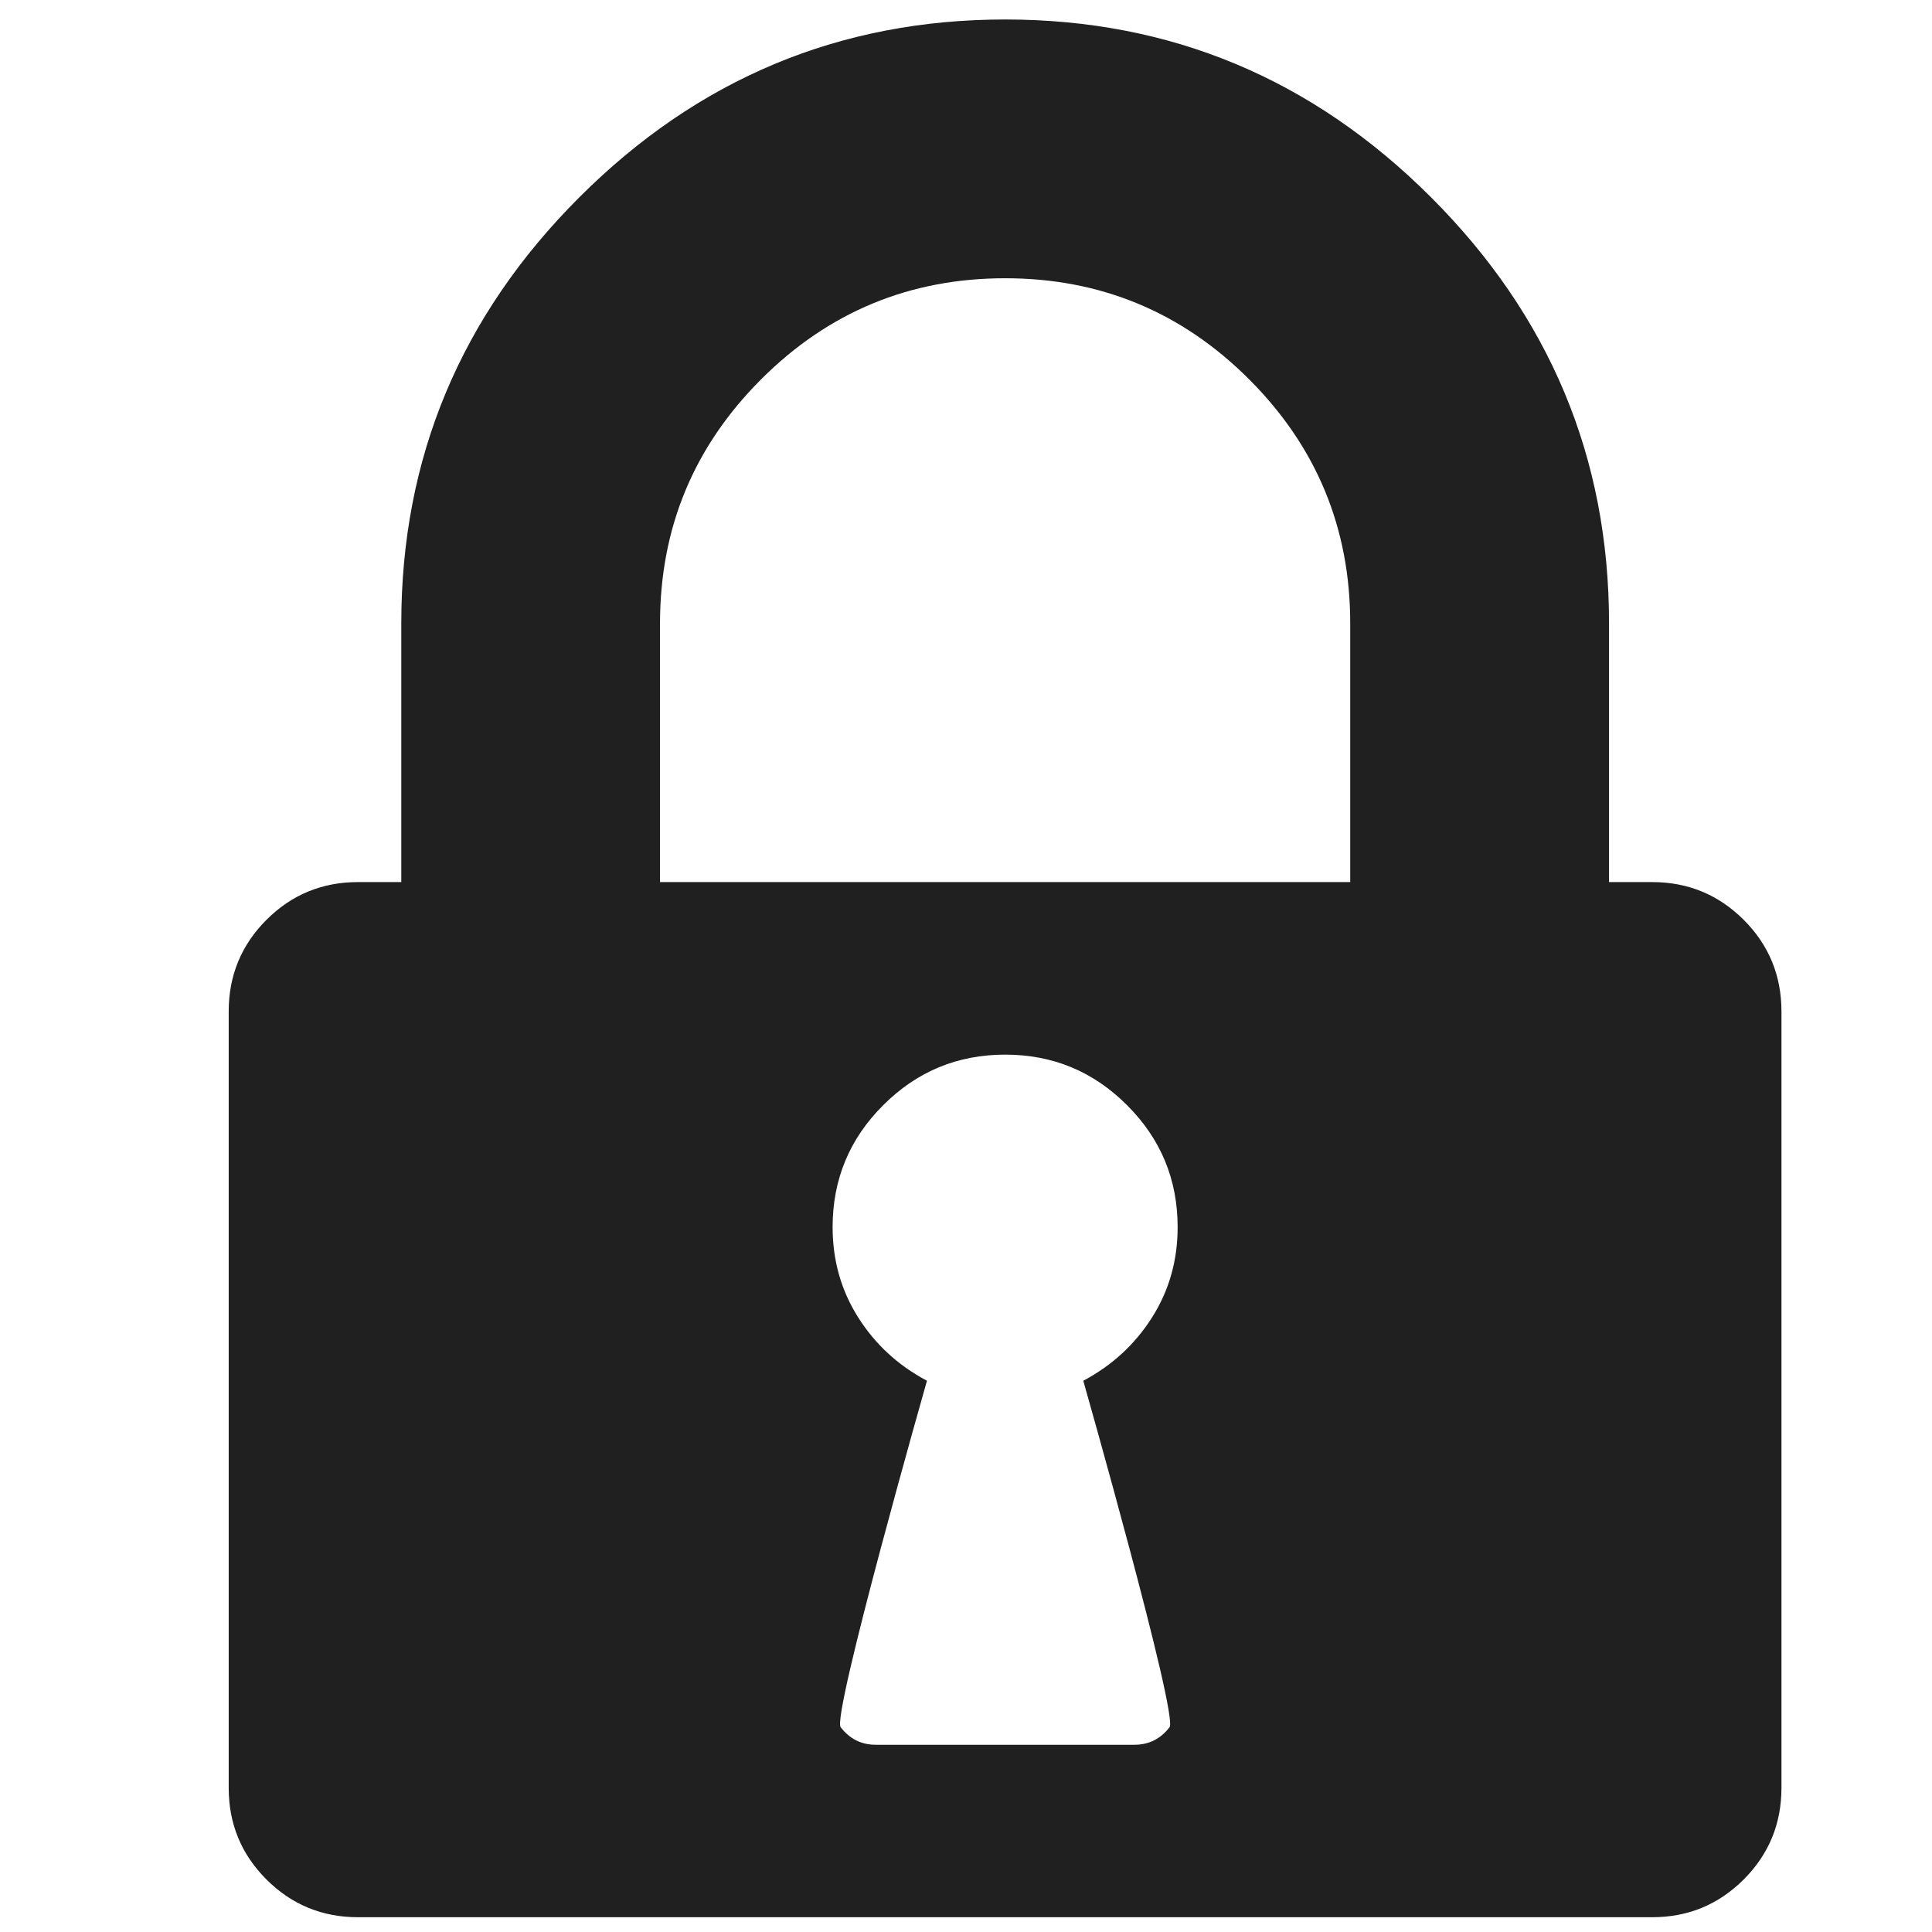
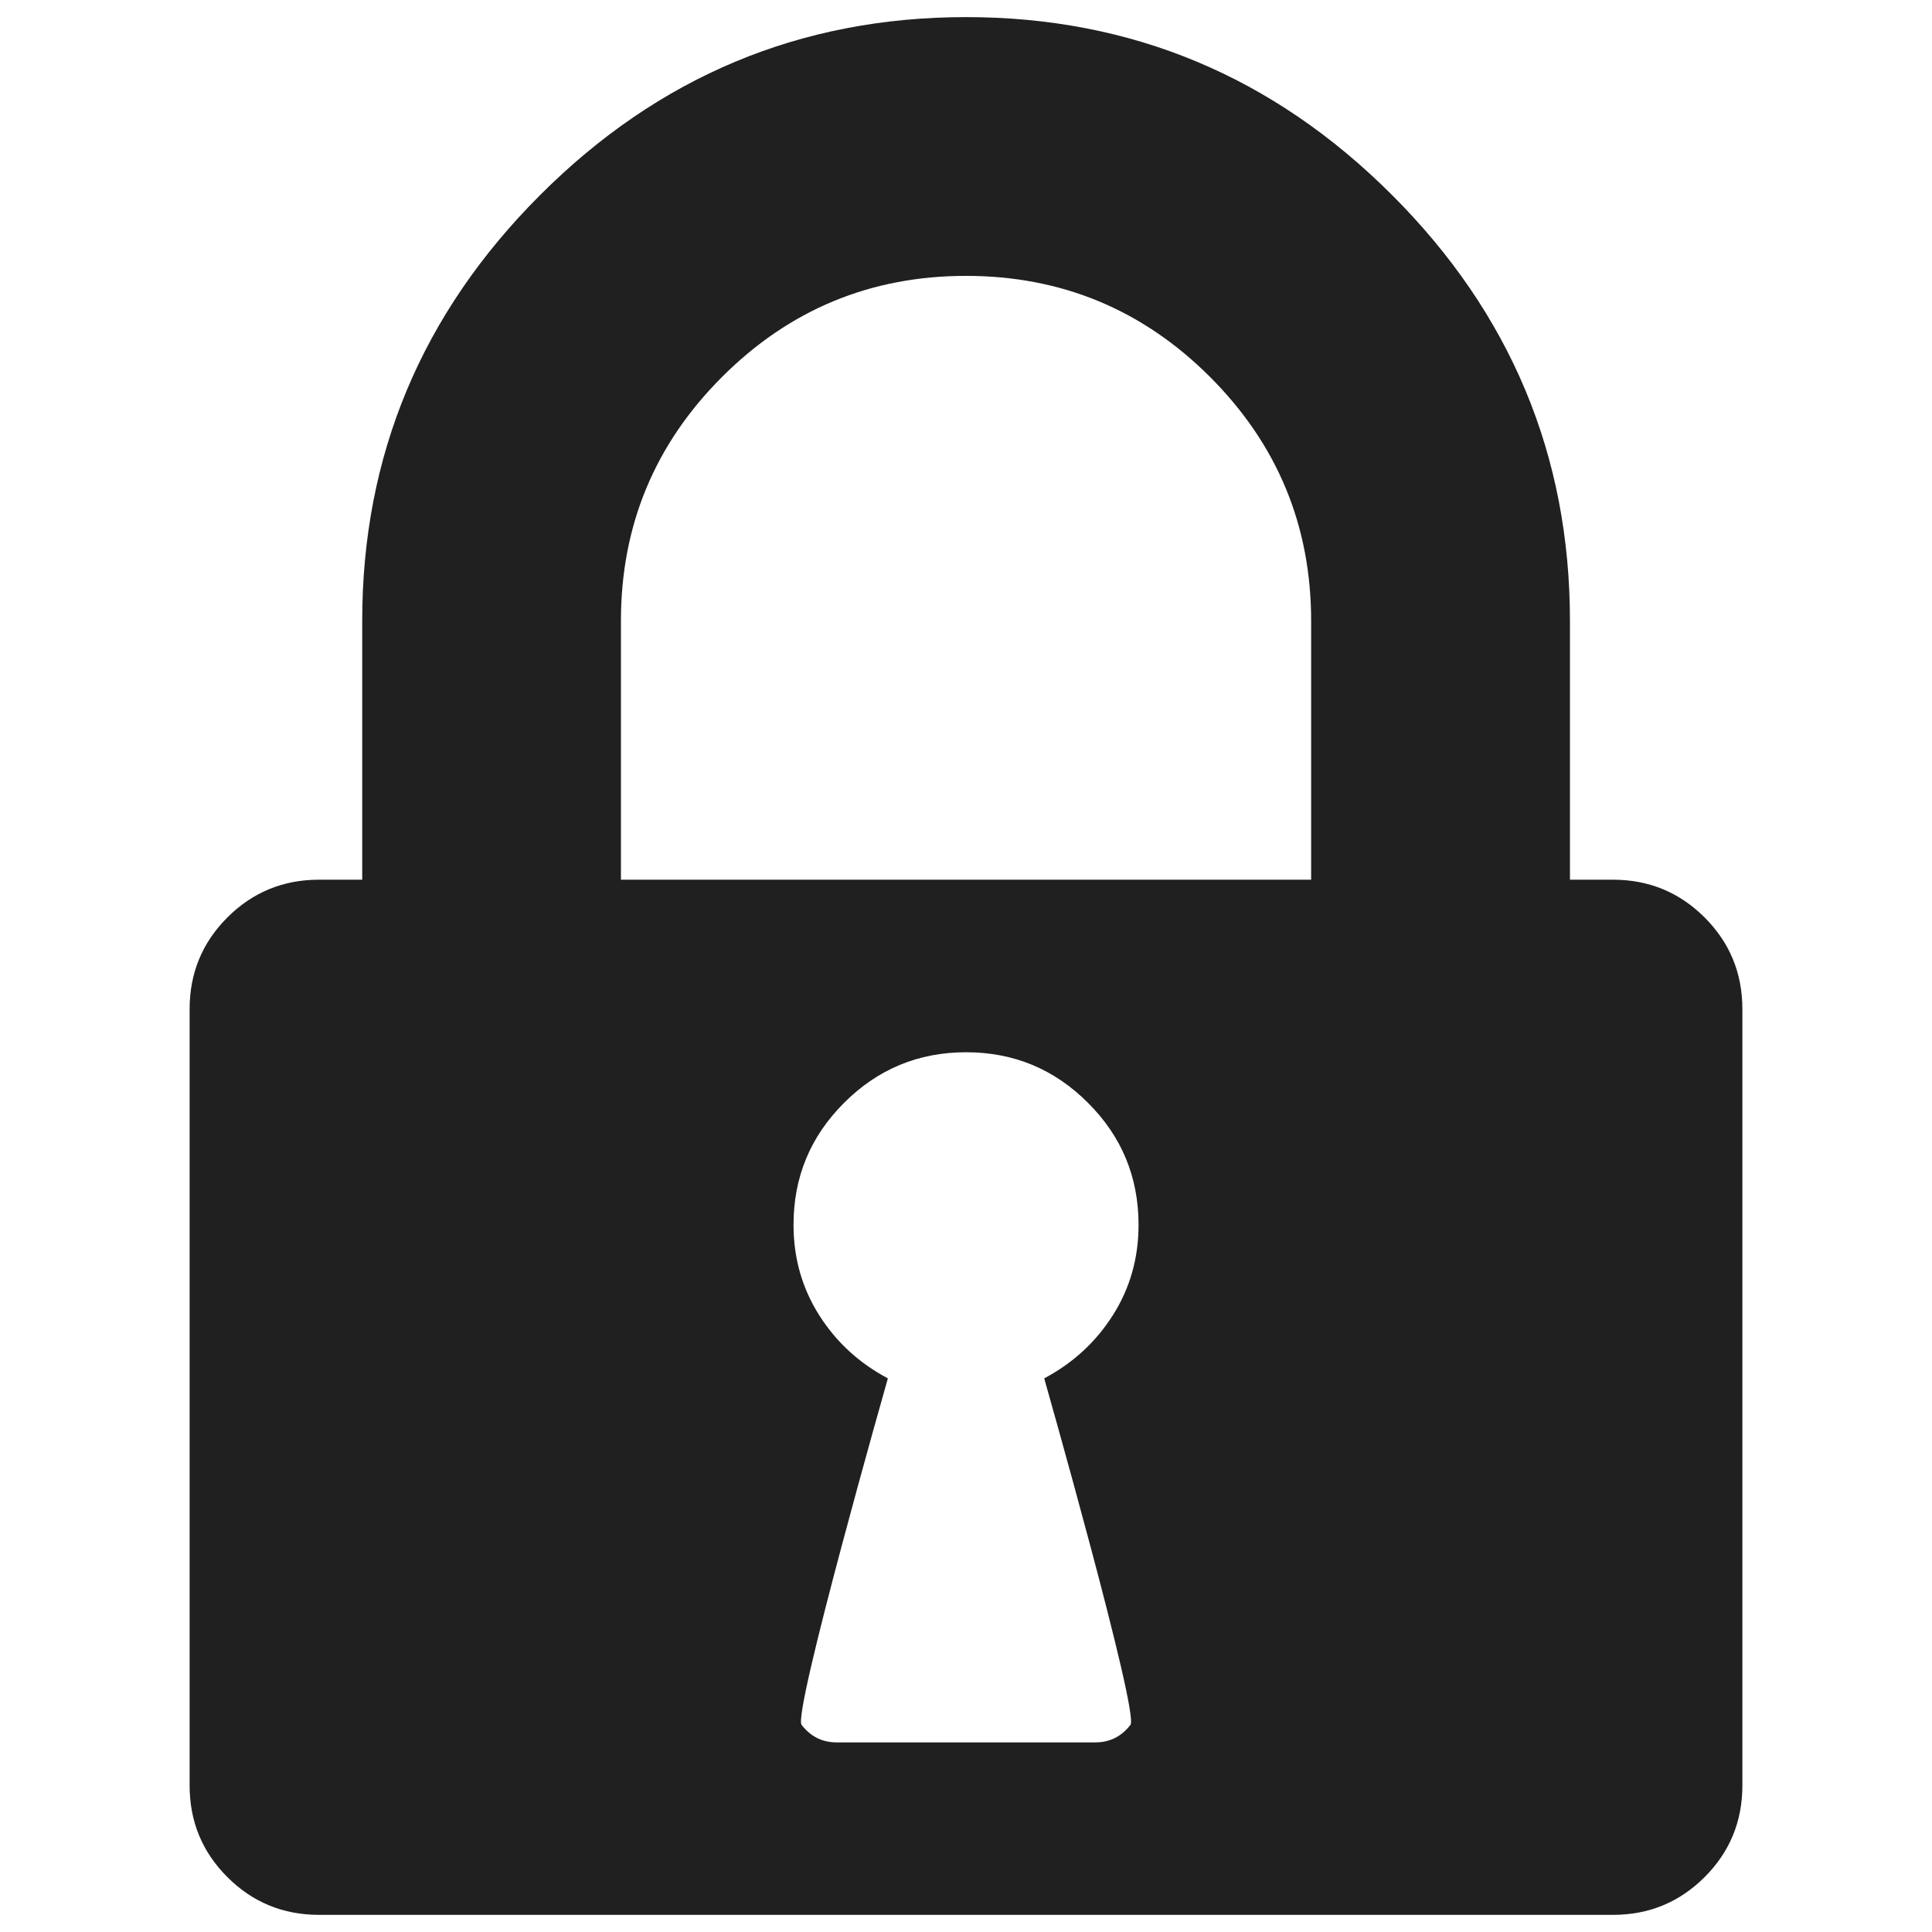
<svg xmlns="http://www.w3.org/2000/svg" width="48px" height="48px" version="1.1">
-   <path fill="#202020" d="M41.045,21.915l-24.647,0l0,-6.429c0,-2.367 0.837,-4.387 2.512,-6.062c1.674,-1.674 3.695,-2.511 6.061,-2.511c2.366,0 4.389,0.837 6.063,2.511c1.674,1.675 2.512,3.695 2.512,6.062l0,6.504l6.43,-0l0,-6.504c0,-4.108 -1.473,-7.636 -4.42,-10.582c-2.947,-2.947 -6.475,-4.42 -10.582,-4.42c-4.108,0 -7.636,1.473 -10.583,4.42c-2.947,2.946 -4.421,6.474 -4.421,10.582l0,6.429l-1.073,0c-0.893,0 -1.652,0.313 -2.277,0.938c-0.625,0.625 -0.938,1.384 -0.938,2.277l0,19.288c0,0.895 0.313,1.652 0.938,2.277c0.625,0.625 1.384,0.938 2.277,0.938l32.148,0c0.895,0 1.65,-0.313 2.277,-0.938c0.625,-0.625 0.938,-1.385 0.938,-2.277l0,-19.288c0,-0.893 -0.313,-1.652 -0.938,-2.277c-0.627,-0.625 -1.384,-0.938 -2.277,-0.938Zm-11.988,20.997c-0.223,0.29 -0.514,0.436 -0.869,0.436l-6.432,0c-0.357,0 -0.647,-0.146 -0.87,-0.436c-0.224,-0.291 2.144,-8.608 2.144,-8.608c-0.715,-0.379 -1.284,-0.902 -1.708,-1.572c-0.424,-0.67 -0.636,-1.418 -0.636,-2.243c-0,-1.185 0.418,-2.194 1.256,-3.03c0.837,-0.838 1.847,-1.257 3.031,-1.257c1.185,-0 2.193,0.419 3.029,1.257c0.838,0.836 1.256,1.846 1.256,3.03c-0,0.825 -0.211,1.573 -0.636,2.243c-0.425,0.67 -0.994,1.193 -1.708,1.572c-0,-0 2.365,8.317 2.143,8.608Z" />
+   <path fill="#202020" d="M40.074,21.856l-24.647,0l0,-6.429c0,-2.367 0.837,-4.387 2.512,-6.062c1.674,-1.674 3.695,-2.511 6.061,-2.511c2.366,0 4.389,0.837 6.063,2.511c1.674,1.675 2.512,3.695 2.512,6.062l0,6.504l6.43,0l0,-6.504c0,-4.108 -1.473,-7.636 -4.42,-10.582c-2.947,-2.947 -6.475,-4.42 -10.582,-4.42c-4.108,0 -7.636,1.473 -10.583,4.42c-2.947,2.946 -4.421,6.474 -4.421,10.582l0,6.429l-1.073,0c-0.893,0 -1.652,0.313 -2.277,0.938c-0.625,0.625 -0.938,1.384 -0.938,2.277l0,19.288c0,0.896 0.313,1.652 0.938,2.277c0.625,0.625 1.384,0.938 2.277,0.938l32.148,0c0.895,0 1.65,-0.313 2.277,-0.938c0.625,-0.625 0.938,-1.384 0.938,-2.277l0,-19.288c0,-0.893 -0.313,-1.652 -0.938,-2.277c-0.627,-0.625 -1.384,-0.938 -2.277,-0.938Zm-11.988,20.997c-0.223,0.29 -0.514,0.436 -0.869,0.436l-6.432,0c-0.357,0 -0.647,-0.146 -0.87,-0.436c-0.224,-0.291 2.144,-8.608 2.144,-8.608c-0.715,-0.379 -1.284,-0.902 -1.708,-1.572c-0.424,-0.67 -0.636,-1.418 -0.636,-2.243c0,-1.185 0.418,-2.194 1.256,-3.03c0.837,-0.838 1.847,-1.257 3.031,-1.257c1.185,0 2.193,0.419 3.029,1.257c0.838,0.836 1.256,1.846 1.256,3.03c0,0.825 -0.211,1.573 -0.636,2.243c-0.425,0.67 -0.994,1.193 -1.708,1.572c0,0 2.365,8.317 2.143,8.608Z" />
</svg>
